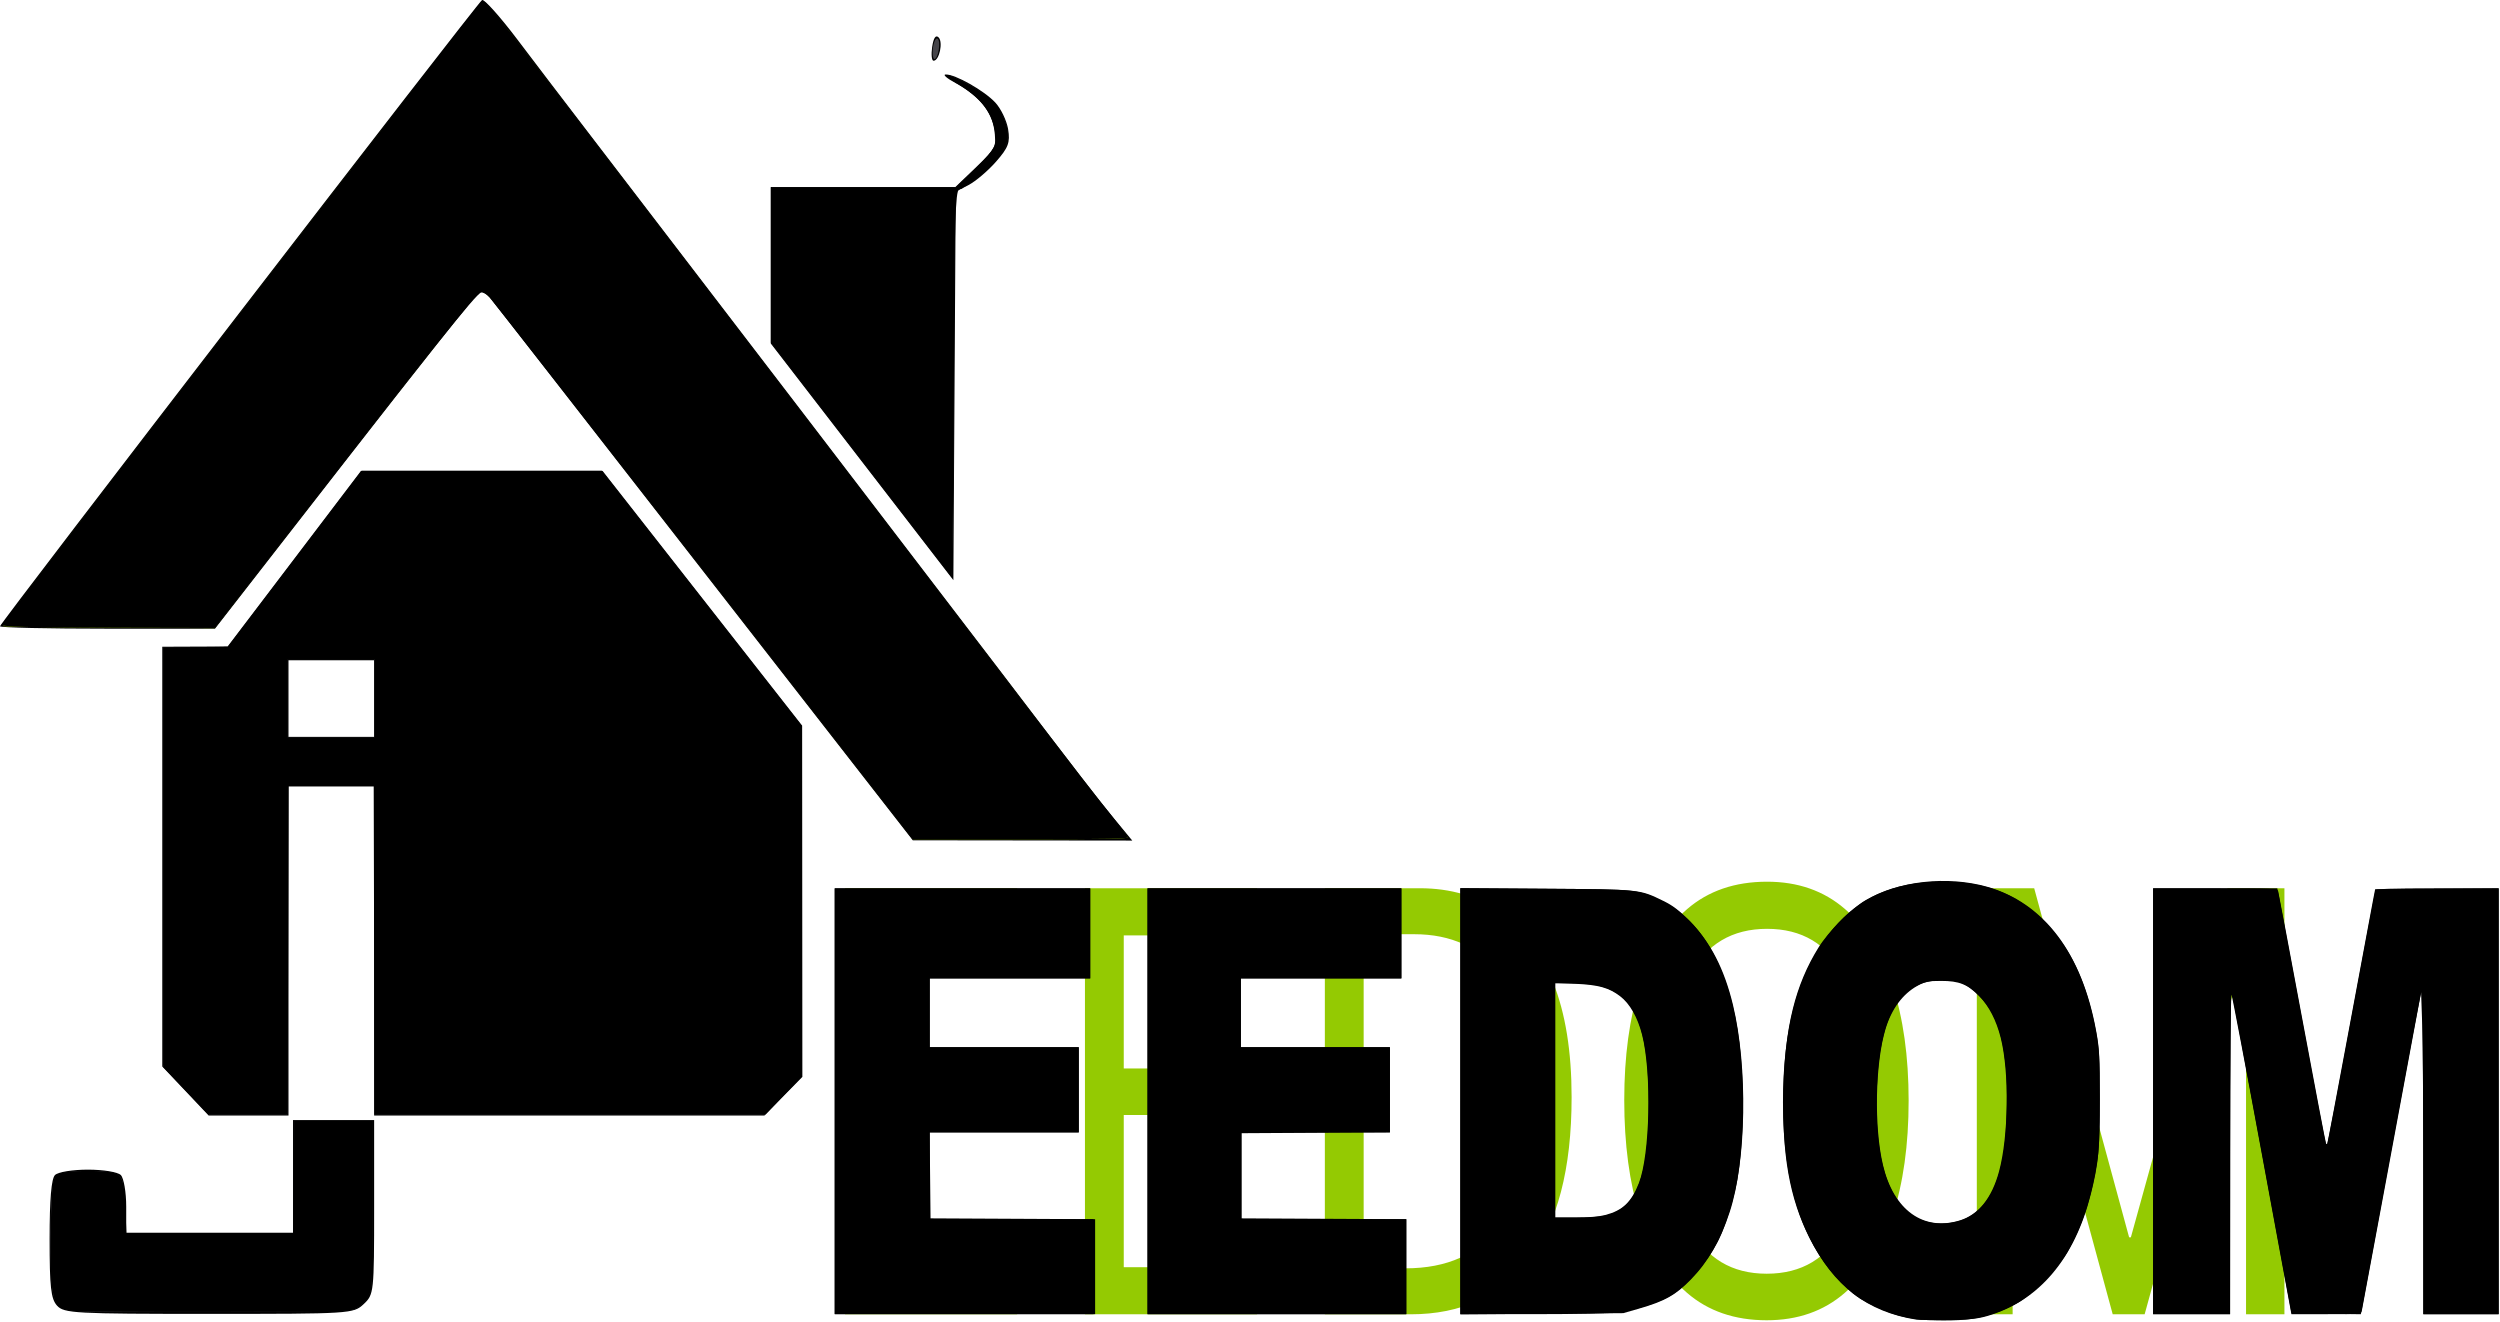
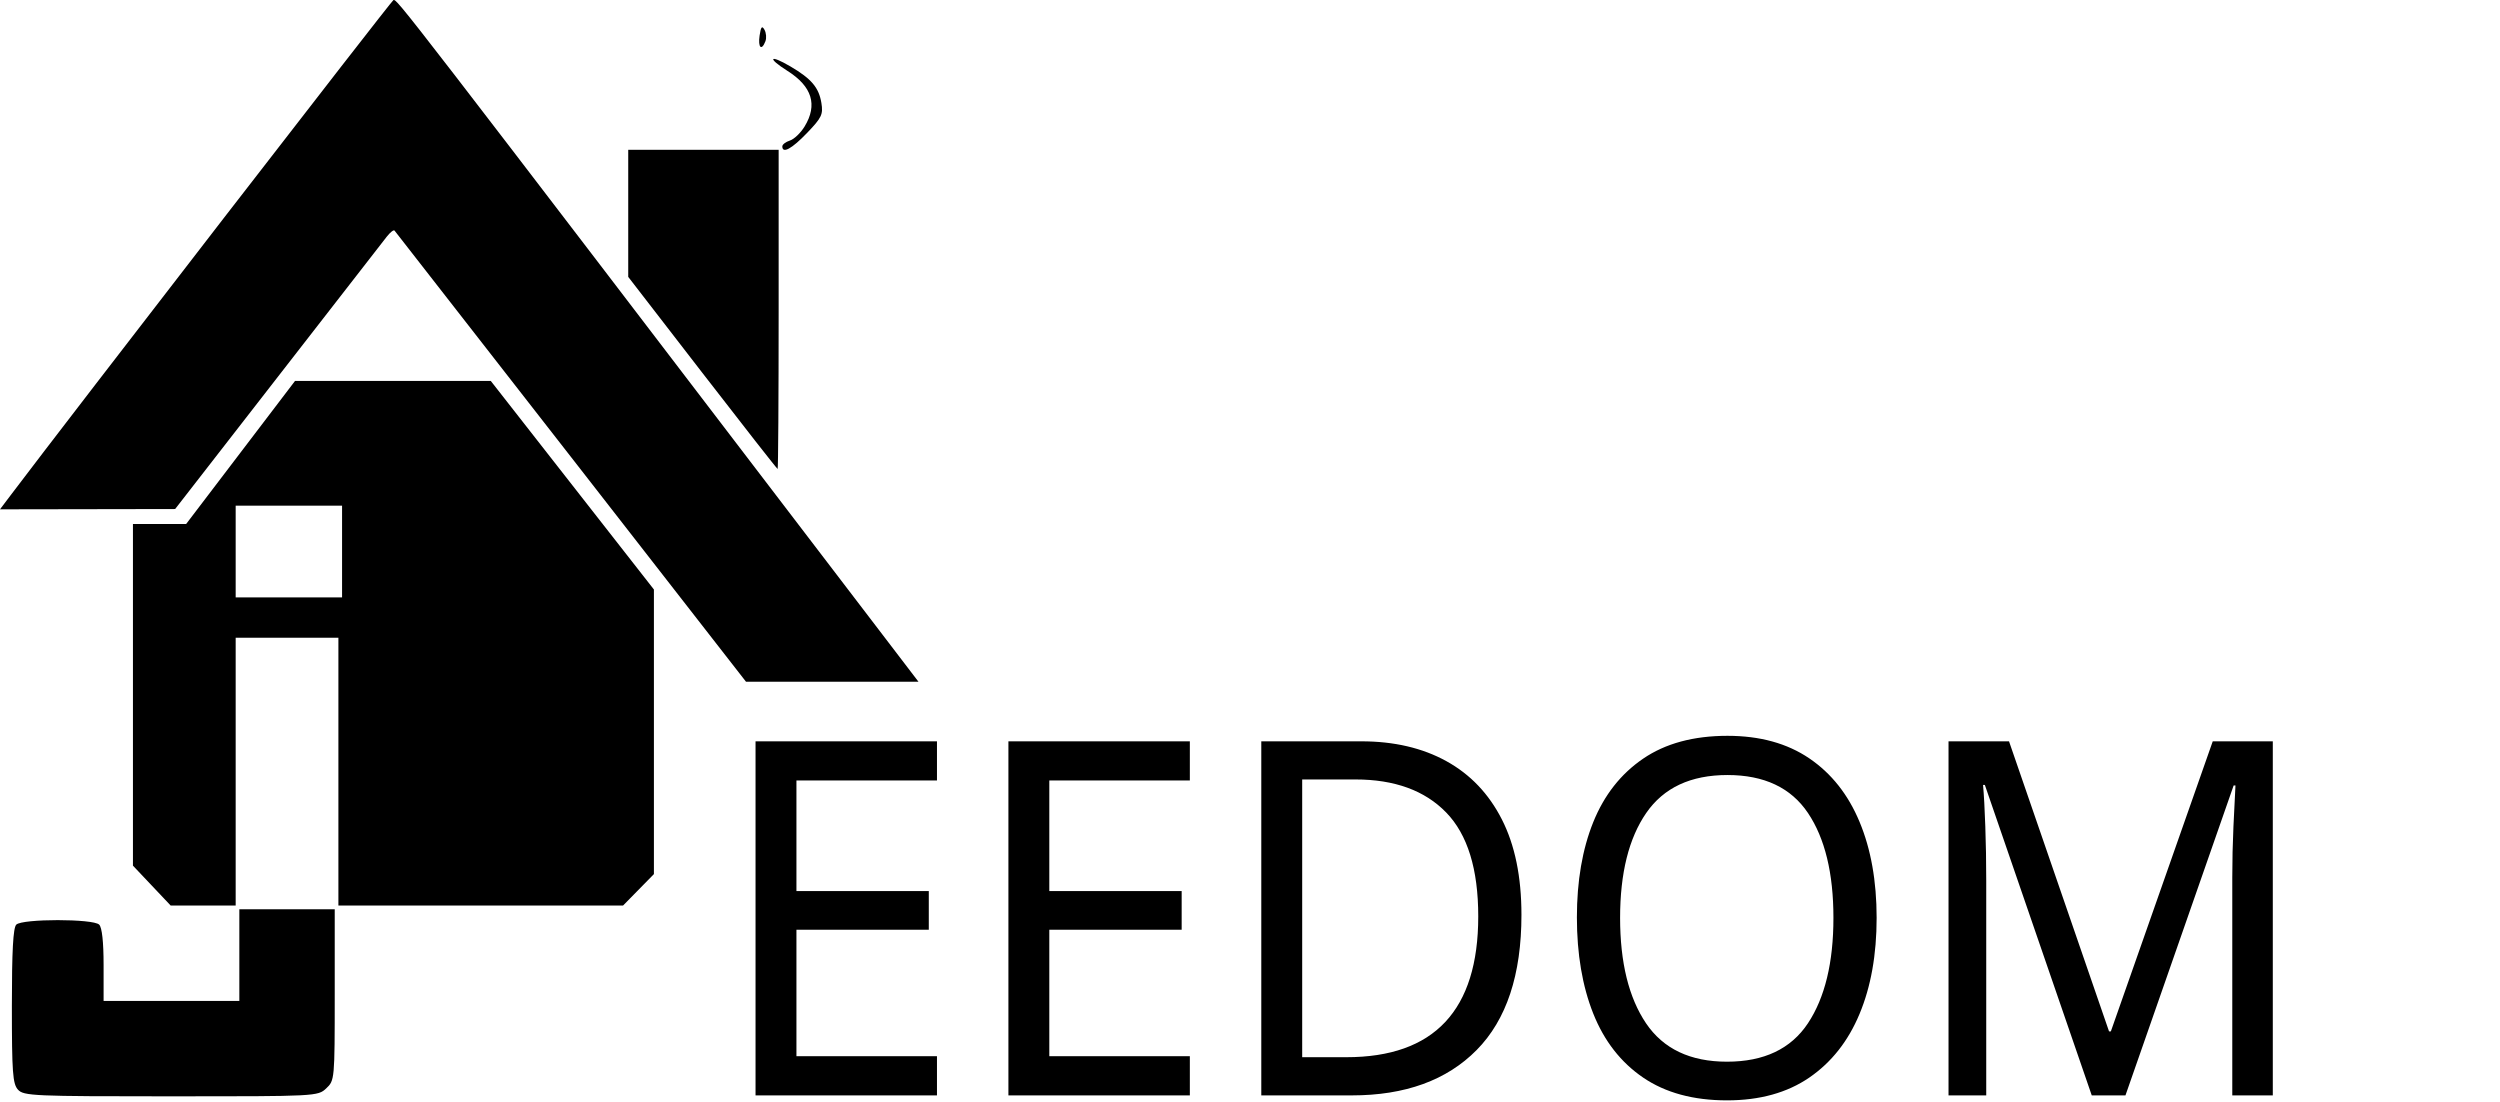
- <svg xmlns="http://www.w3.org/2000/svg" width="554.612" height="293.183" id="svg2910" version="1.1">
-   <defs id="defs2912">
+ <svg xmlns="http://www.w3.org/2000/svg" width="681.427" height="300.223" id="svg2" version="1.1">
+   <defs id="defs4">
    </defs>
-   <path style="fill:#000000" d="M 12.655,289.649 C 11.294,288.145 11,285.515 11,274.849 c 0,-8.755 0.39,-13.361 1.2,-14.171 0.671,-0.671 3.889,-1.2 7.3,-1.2 3.411,0 6.629,0.529 7.3,1.2 0.66,0.66 1.2,3.81 1.2,7 l 0,5.8 18.5,0 18.5,0 0,-12.5 0,-12.5 9,0 9,0 0,19.326 c 0,18.908 -0.05,19.373 -2.314,21.5 -2.277,2.139 -2.835,2.174 -34.345,2.174 -29.761,0 -32.148,-0.13 -33.686,-1.829 z M 41.145,242.037 36,236.597 l 0,-46.56 0,-46.56 7.25,-0.029 7.25,-0.029 14.787,-19.471 14.787,-19.472 26.801,0 26.801,0 22.137,28.25 22.137,28.25 0.025,38.962 0.025,38.962 -4.208,4.288 -4.208,4.288 -43.292,0 -43.292,0 0,-36.5 0,-36.5 -9.5,0 -9.5,0 0,36.5 0,36.5 -8.855,0 -8.855,0 -5.145,-5.44 z m 41.855,-87.06 0,-8.5 -9.5,0 -9.5,0 0,8.5 0,8.5 9.5,0 9.5,0 0,-8.5 z M 156.5,127.378 C 131.2,94.905 109.774,67.403 108.887,66.263 108,65.123 106.836,64.461 106.3,64.792 105.764,65.123 92.356,82.063 76.505,102.436 l -28.82,37.041 -23.843,0 C 10.729,139.477 0,139.235 0,138.938 0,138.215 105.878,0.671 106.94,0.014 c 0.458,-0.283 3.976,3.643 7.816,8.724 3.841,5.081 10.782,14.189 15.426,20.239 17.198,22.408 84.491,110.353 92.203,120.5 17.272,22.727 21.089,27.675 24.873,32.25 l 3.929,4.75 -24.343,-0.029 -24.343,-0.029 -46,-59.041 z M 191.25,102.456 171,76.206 l 0,-17.364 0,-17.364 20.482,0 20.482,0 4.655,-4.46 c 4.295,-4.116 4.609,-4.745 4.057,-8.143 C 219.993,24.657 217.045,21.107 212,18.426 c -1.925,-1.023 -2.92,-1.88 -2.21,-1.904 2.091,-0.072 8.527,3.565 11,6.215 1.259,1.35 2.544,4.024 2.856,5.942 0.477,2.942 0.057,4.068 -2.688,7.194 -1.79,2.038 -4.533,4.367 -6.095,5.175 l -2.841,1.469 -0.261,43.094 L 211.5,128.707 191.25,102.456 z m 15.548,-92.054 c 0.293,-1.997 0.793,-2.734 1.426,-2.101 1.042,1.042 0.149,5.176 -1.118,5.176 -0.418,0 -0.556,-1.384 -0.308,-3.075 z" id="path2993" />
-   <path style="fill:#94ca02;fill-opacity:1" d="M 196.139,177.912 C 192.586,173.366 172.43,147.493 151.349,120.417 130.267,93.34 112.06,69.96 110.888,68.462 108.998,66.044 107.294,64.473 106.557,64.467 106.021,64.463 84.079,92.225 57.939,125.98 L 47.585,139.352 24.272,139.24 C 11.449,139.178 0.85,139.019 0.717,138.886 0.434,138.604 7.841,128.77 35.017,93.349 80.536,34.022 106.406,0.763 107.171,0.589 c 0.777,-0.176 4.726,4.804 29.762,37.535 12.839,16.785 41.79,54.635 64.335,84.109 22.546,29.474 42.705,55.715 44.798,58.313 2.093,2.598 3.967,4.928 4.164,5.177 0.286,0.362 -4.492,0.454 -23.637,0.454 l -23.995,0 -6.46,-8.266 0,0 z" id="path2997" />
-   <path style="fill:#454449;fill-opacity:1" d="m 41.277,241.857 -5.113,-5.359 -0.012,-46.414 -0.012,-46.414 7.213,0 7.213,0 14.697,-19.347 14.697,-19.347 26.866,-0.089 26.866,-0.089 22.072,28.178 22.072,28.178 0,38.708 0,38.708 -4.046,4.323 -4.046,4.323 -43.368,0 -43.368,0 0,-36.514 0,-36.514 -9.628,0 -9.628,0 0,36.514 0,36.514 -8.682,0 -8.682,0 -5.113,-5.359 z m 41.732,-86.925 0,-8.72 -9.628,0 -9.628,0 0,8.72 0,8.72 9.628,0 9.628,0 0,-8.72 z" id="path2999" />
-   <path style="fill:#454449;fill-opacity:1" d="m 16.535,290.79 c -3.01,-0.4 -4.065,-1.185 -4.651,-3.462 -1.071,-4.162 -0.867,-23.804 0.27,-25.928 0.602,-1.125 2.795,-1.611 7.274,-1.611 5.31,-5.8e-4 7.039,0.464 7.65,2.057 0.249,0.65 0.526,3.572 0.618,6.535 l 0.167,5.359 18.671,0 18.671,0 0,-12.535 0,-12.535 8.72,0 8.72,0 -0.009,17.894 c -0.005,10.96 -0.154,18.527 -0.384,19.529 -0.445,1.943 -2.116,3.819 -3.951,4.438 -1.551,0.523 -57.994,0.762 -61.767,0.261 l 1.8e-5,0 z" id="path3001" />
-   <path style="fill:#454449;fill-opacity:1" d="m 191.191,102.057 -19.889,-25.784 -0.003,-17.349 -0.003,-17.349 20.374,0 20.374,0 3.447,-3.179 c 1.896,-1.748 3.942,-3.915 4.547,-4.814 1.008,-1.499 1.081,-1.814 0.884,-3.784 -0.257,-2.566 -1.464,-5.354 -3.157,-7.289 -0.679,-0.777 -2.706,-2.361 -4.505,-3.522 -3.377,-2.179 -3.541,-2.748 -0.363,-1.261 7.962,3.726 12.079,9.645 10.175,14.628 -0.82,2.147 -5.688,6.987 -8.756,8.706 l -2.214,1.24 -0.238,5.508 c -0.131,3.029 -0.261,17.54 -0.289,32.245 -0.028,14.705 -0.15,31.473 -0.272,37.262 l -0.222,10.524 -19.889,-25.784 z" id="path3003" />
-   <path style="fill:#454449;fill-opacity:1" d="m 216.053,38.067 c 4.647,-4.536 5.176,-5.432 4.914,-8.324 -0.106,-1.169 -0.391,-2.365 -0.634,-2.657 -0.243,-0.292 -0.336,-0.531 -0.207,-0.531 0.128,0 -0.114,-0.695 -0.538,-1.544 -0.873,-1.746 -3.566,-4.698 -4.026,-4.413 -0.167,0.103 -0.303,0.036 -0.303,-0.149 0,-0.185 -0.669,-0.779 -1.487,-1.32 -2.398,-1.587 -1.308,-1.525 1.392,0.079 6.407,3.806 9.447,9.279 7.469,13.446 -0.798,1.682 -5.17,6.05 -7.806,7.799 -1.129,0.749 -2.179,1.362 -2.333,1.362 -0.153,0 1.448,-1.686 3.559,-3.746 z" id="path3005" />
-   <path style="fill:#454449;fill-opacity:1" d="m 206.901,11.682 c 0,-1.734 0.59,-3.421 1.089,-3.112 0.796,0.492 0.156,4.542 -0.717,4.542 -0.205,0 -0.372,-0.643 -0.372,-1.43 z" id="path3007" />
-   <text xml:space="preserve" style="font-size:112.564px;font-style:normal;font-variant:normal;font-weight:normal;font-stretch:normal;fill:#94ca02;fill-opacity:1;stroke:none;font-family:Arial Black;-inkscape-font-specification:'Arial Black,'" x="209.534" y="247.939" id="text2819" transform="scale(0.8503659,1.175964)">
-     <tspan id="tspan2821" x="209.534" y="247.939">EEDOM</tspan>
-   </text>
-   <path style="fill:#000000;fill-opacity:1;stroke:none" d="M 156.759,127.042 C 131.436,94.523 109.971,67.14 109.06,66.191 107.204,64.258 106.59,64.098 105.57,65.283 101.263,70.285 76.447,101.799 52.242,133.004 l -4.832,6.229 -21.855,-0.161 C 3.97,138.914 1.339,138.826 1.339,138.263 c 0,-0.581 20.62,-27.635 60.261,-79.065 34.511,-44.775 45.144,-58.313 45.798,-58.313 0.65,0 13.073,16.024 59.431,76.661 37.895,49.567 79.042,103.156 81.319,105.908 l 1.804,2.18 -12.312,0.221 c -6.772,0.122 -17.381,0.242 -23.575,0.267 l -11.263,0.046 -46.042,-59.126 z" id="path2863" />
-   <path style="fill:#000000;fill-opacity:1;stroke:none" d="m 41.395,241.728 -5.177,-5.46 0,-46.299 0,-46.299 7.357,-0.019 7.357,-0.019 14.533,-19.225 14.533,-19.225 24.888,-0.015 c 13.688,-0.008 25.705,-0.111 26.704,-0.229 l 1.817,-0.214 22.072,28.199 22.072,28.199 0,38.731 0,38.731 -4.037,4.316 -4.037,4.316 -43.194,0 -43.194,0 0,-36.514 0,-36.514 -9.81,0 -9.81,0 0,36.514 0,36.514 -8.447,-0.014 -8.447,-0.014 -5.177,-5.46 0,-2e-5 z m 41.691,-86.795 0,-8.72 -9.81,0 -9.81,0 0,8.72 0,8.72 9.81,0 9.81,0 0,-8.72 z" id="path2865" />
-   <path style="fill:#000000;fill-opacity:1;stroke:none" d="m 191.084,101.595 -19.71,-25.562 0,-17.229 0,-17.229 20.509,0 20.509,0 3.27,-3.112 c 1.798,-1.711 3.784,-3.878 4.411,-4.814 1.041,-1.552 1.123,-1.884 0.936,-3.761 -0.409,-4.1 -2.508,-7.412 -6.449,-10.176 -1.177,-0.825 -2.072,-1.569 -1.989,-1.652 0.27,-0.27 3.26,1.417 5.334,3.01 4.698,3.608 6.504,8.104 4.664,11.609 -0.967,1.843 -5.077,6.049 -7.324,7.497 -0.949,0.611 -1.726,1.268 -1.726,1.459 0,0.191 -0.13,0.266 -0.29,0.168 -0.159,-0.099 -0.527,-0.032 -0.817,0.147 -0.628,0.388 -0.605,-0.577 -0.948,40.136 -0.136,16.186 -0.343,32.948 -0.459,37.25 l -0.211,7.821 -19.71,-25.562 z" id="path2867" />
-   <path style="fill:#000000;fill-opacity:1;stroke:none" d="m 185.18,244.309 0,-47.232 28.339,0 28.339,0 0,9.991 0,9.991 -17.803,0 -17.803,0 0,7.63 0,7.63 16.531,0 16.531,0 0,9.446 0,9.446 -16.531,0 -16.531,0 0,9.628 0,9.628 18.166,0 18.166,0 0,10.536 0,10.536 -28.702,0 -28.702,0 0,-47.232 z" id="path2869" />
-   <path style="fill:#000000;fill-opacity:1;stroke:none" d="m 16.054,290.496 c -0.799,-0.146 -1.835,-0.475 -2.302,-0.73 -0.987,-0.539 -1.877,-2.448 -1.877,-4.027 0,-0.606 -0.123,-1.101 -0.272,-1.101 -0.446,7.8e-4 0.093,-21.482 0.568,-22.624 0.23,-0.553 0.871,-1.182 1.424,-1.398 1.597,-0.622 8.006,-0.832 10.371,-0.34 3.019,0.629 3.187,1.003 3.476,7.727 l 0.238,5.552 18.802,0.094 18.802,0.094 0,-12.538 0,-12.538 8.562,0 8.562,0 -0.114,18.829 -0.114,18.829 -0.998,1.507 c -1.961,2.962 0.382,2.763 -33.518,2.85 -16.586,0.043 -30.81,-0.042 -31.609,-0.188 l 0,0 z" id="path2871" />
-   <path style="fill:#000000;fill-opacity:1;stroke:none" d="m 215.984,38.364 c 1.794,-1.767 3.713,-3.895 4.265,-4.729 0.917,-1.385 0.985,-1.719 0.785,-3.852 -0.268,-2.867 -1.767,-6 -3.83,-8.002 -0.811,-0.787 -1.403,-1.501 -1.318,-1.586 0.393,-0.393 4.325,3.094 5.521,4.896 1.052,1.585 1.365,2.449 1.485,4.102 0.183,2.533 -0.254,3.497 -2.903,6.395 -1.804,1.974 -6.518,5.988 -7.031,5.988 -0.13,0 1.232,-1.446 3.026,-3.212 z" id="path2873" />
-   <path style="fill:#000000;fill-opacity:1;stroke:none" d="" id="path2875" />
-   <path style="fill:#000000;fill-opacity:1;stroke:none" d="m 254.574,244.309 0,-47.232 28.157,0 28.157,0 0,9.991 0,9.991 -17.803,0 -17.803,0 0,7.63 0,7.63 16.531,0 16.531,0 0,9.446 0,9.446 -16.531,0 -16.531,0 0,9.628 0,9.628 18.348,0 18.348,0 0,10.536 0,10.536 -28.702,0 -28.702,0 0,-47.232 z" id="path2877" />
-   <path style="fill:#000000;fill-opacity:1;stroke:none" d="m 323.969,244.289 0,-47.253 18.802,0.13 c 21.045,0.145 20.542,0.09 26.194,2.857 8.88,4.347 14.983,15.621 16.894,31.207 1.225,9.988 1.041,21.759 -0.478,30.631 -0.682,3.984 -2.622,10.228 -4.081,13.136 -2.739,5.459 -7.611,10.923 -11.479,12.871 -2.839,1.43 -7.352,2.808 -10.743,3.279 -1.681,0.234 -9.373,0.393 -18.969,0.393 l -16.142,0 0,-47.253 z m 33.121,25.102 c 6.204,-1.916 8.662,-8.894 8.662,-24.589 0,-14.848 -2.324,-22.119 -7.993,-25.003 -2.333,-1.187 -4.933,-1.649 -9.283,-1.649 l -3.797,0 0,25.978 0,25.978 5.048,0 c 3.994,0 5.531,-0.149 7.363,-0.715 l 0,0 z" id="path2879" />
-   <path style="fill:#000000;fill-opacity:1;stroke:none" d="m 424.805,292.59 c -3.392,-0.494 -5.911,-1.316 -9.642,-3.145 -2.79,-1.368 -4.018,-2.252 -6.404,-4.612 -8.856,-8.757 -13.215,-22.047 -13.215,-40.289 0,-16.208 3.141,-28.021 9.798,-36.857 6.255,-8.3 14.244,-12.094 25.457,-12.088 9.526,0.005 16.1,2.464 22.219,8.31 6.121,5.848 9.89,13.741 12.006,25.141 0.677,3.646 0.776,5.521 0.781,14.715 0.004,8.118 -0.133,11.384 -0.598,14.229 -1.303,7.975 -3.26,13.907 -6.464,19.596 -2.127,3.777 -7.884,9.663 -11.292,11.545 -3.009,1.662 -6.749,2.948 -10.071,3.464 -2.945,0.457 -9.415,0.453 -12.576,-0.008 l 0,0 z m 11.173,-22.227 c 4.663,-2.147 7.41,-7.044 8.603,-15.336 0.639,-4.44 0.853,-13.911 0.412,-18.226 -0.822,-8.044 -2.463,-12.403 -6.007,-15.958 -2.836,-2.845 -4.818,-3.577 -9.06,-3.344 -8.655,0.475 -12.941,8.03 -13.553,23.892 -0.777,20.131 4.591,30.697 15.245,30.004 1.545,-0.1 3.175,-0.486 4.36,-1.032 l 0,0 z" id="path2881" />
-   <path style="fill:#000000;fill-opacity:1;stroke:none" d="m 477.654,244.309 0,-47.232 13.776,0 13.776,0 0.355,1.726 c 0.195,0.949 2.612,13.865 5.371,28.702 2.758,14.837 5.105,26.976 5.215,26.976 0.11,-2.2e-4 2.554,-12.712 5.431,-28.248 2.877,-15.536 5.306,-28.452 5.398,-28.702 0.129,-0.352 3.215,-0.454 13.752,-0.454 l 13.586,0 0,47.232 0,47.232 -8.356,0 -8.356,0 -0.025,-36.241 c -0.015,-22.237 -0.153,-35.961 -0.357,-35.515 -0.183,0.4 -3.2,16.259 -6.704,35.242 -3.504,18.984 -6.464,34.968 -6.576,35.522 l -0.205,1.006 -7.68,-0.098 -7.68,-0.098 -6.594,-35.644 c -3.626,-19.604 -6.684,-35.872 -6.794,-36.151 -0.11,-0.278 -0.213,15.803 -0.229,35.735 l -0.029,36.241 -8.538,0 -8.538,0 0,-47.232 z" id="path2883" />
-   <path style="fill:#000000;fill-opacity:1;stroke:none" d="M 156.114,126.707 C 130.636,94 109.269,66.684 108.631,66.006 c -0.724,-0.77 -1.429,-1.189 -1.876,-1.115 -1.084,0.18 -11.321,13.006 -45.989,57.618 l -13.056,16.8 -21.097,-0.048 C 15.011,139.236 4.332,139.113 2.884,138.989 L 0.251,138.764 9.691,126.309 C 31.719,97.245 102.497,5.451 106.935,0.19 c 0.553,-0.656 3.988,3.734 49.729,63.549 72.732,95.111 83.392,109.014 88.446,115.345 2.707,3.392 5.053,6.376 5.213,6.631 0.235,0.374 -4.355,0.463 -23.798,0.462 l -24.088,-0.002 -46.324,-59.468 z" id="path2832" />
-   <path style="fill:#000000;fill-opacity:1;stroke:none" d="m 185.18,244.309 0,-47.232 28.339,0 28.339,0 0,9.991 0,9.991 -17.803,0 -17.803,0 0,7.63 0,7.63 16.531,0 16.531,0 0,9.446 0,9.446 -16.537,0 -16.537,0 0.097,9.537 0.097,9.537 18.257,0.094 18.257,0.094 0,10.533 0,10.533 -28.884,0 -28.884,0 0,-47.232 z" id="path2834" />
-   <path style="fill:#000000;fill-opacity:1;stroke:none" d="m 254.574,244.309 0,-47.232 28.157,0 28.157,0 0,9.991 0,9.991 -17.803,0 -17.803,0 0,7.63 0,7.63 16.531,0 16.531,0 0,9.443 0,9.443 -16.44,0.095 -16.44,0.095 0,9.446 0,9.446 18.257,0.094 18.257,0.094 0,10.533 0,10.533 -28.702,0 -28.702,0 0,-47.232 z" id="path2836" />
-   <path style="fill:#000000;fill-opacity:1;stroke:none" d="m 323.969,244.31 0,-47.274 18.984,0.129 c 21.101,0.144 20.74,0.106 26.068,2.706 2.089,1.019 3.446,2.057 5.813,4.445 4.618,4.659 7.715,10.666 9.631,18.676 3.296,13.781 2.964,34.571 -0.732,45.869 -2.077,6.348 -4.807,11.095 -8.627,15 -3.404,3.479 -5.748,4.79 -11.569,6.47 l -3.418,0.986 -18.075,0.134 -18.075,0.134 0,-47.274 z m 32.148,25.236 c 3.84,-1 5.789,-2.845 7.444,-7.045 2.484,-6.302 2.887,-24.499 0.729,-32.936 -0.99,-3.87 -2.734,-6.93 -4.877,-8.558 -2.489,-1.891 -4.755,-2.521 -9.921,-2.758 l -4.451,-0.205 0,26.03 0,26.03 4.465,0 c 2.845,0 5.243,-0.203 6.61,-0.559 z" id="path2838" />
-   <path style="fill:#000000;fill-opacity:1;stroke:none" d="m 425.154,292.754 c -10.92,-1.72 -18.358,-7.42 -23.766,-18.215 -4.415,-8.813 -6.077,-18.266 -5.75,-32.703 0.317,-13.973 2.618,-23.319 7.789,-31.639 2.245,-3.612 7.212,-8.597 10.464,-10.502 7.284,-4.267 18.105,-5.467 26.905,-2.984 12.637,3.565 21.114,14.792 24.241,32.104 0.697,3.862 0.798,5.71 0.804,14.769 0.007,11.28 -0.301,14.564 -1.996,21.309 -3.606,14.35 -11.533,23.707 -22.905,27.037 -2.201,0.645 -3.823,0.811 -8.7,0.895 -3.297,0.057 -6.485,0.025 -7.085,-0.069 z m 9.628,-22.007 c 4.135,-1.267 7.113,-4.993 8.698,-10.884 2.116,-7.863 2.293,-22.039 0.369,-29.627 -0.98,-3.865 -2.596,-7.012 -4.723,-9.196 -2.606,-2.675 -4.499,-3.437 -8.523,-3.429 -2.932,0.006 -3.471,0.117 -5.216,1.078 -3.294,1.814 -5.779,5.183 -7.108,9.634 -2.288,7.666 -2.544,21.671 -0.553,30.127 2.356,10.002 8.972,14.773 17.054,12.296 z" id="path2840" />
-   <path style="fill:#000000;fill-opacity:1;stroke:none" d="m 477.654,244.309 0,-47.232 13.782,0 c 12.814,0 13.795,0.045 13.964,0.636 0.1,0.35 2.501,13.061 5.334,28.248 2.834,15.187 5.215,27.681 5.292,27.764 0.077,0.083 0.196,0.083 0.263,0 0.068,-0.083 2.296,-11.841 4.951,-26.129 2.655,-14.288 5.019,-26.958 5.252,-28.157 l 0.424,-2.18 13.699,-0.095 13.699,-0.095 0,47.236 0,47.236 -8.356,0 -8.356,0 0,-28.462 c 0,-15.654 -0.111,-31.718 -0.246,-35.696 l -0.246,-7.234 -0.853,4.542 c -0.469,2.498 -3.384,18.193 -6.478,34.879 -3.094,16.686 -5.709,30.705 -5.811,31.155 -0.186,0.816 -0.198,0.817 -7.908,0.817 l -7.721,0 -6.494,-35.151 c -3.572,-19.333 -6.629,-35.397 -6.794,-35.696 -0.165,-0.3 -0.304,15.518 -0.31,35.151 l -0.011,35.696 -8.538,0 -8.538,0 0,-47.232 z" id="path2842" />
-   <path style="fill:#000000;fill-opacity:1;stroke:none" d="m 16.231,290.832 c -3.534,-0.47 -4.143,-1.229 -4.778,-5.949 -0.488,-3.629 -0.187,-20.922 0.398,-22.837 0.326,-1.068 0.681,-1.433 1.761,-1.809 1.8,-0.628 9.981,-0.63 11.777,-0.004 1.818,0.635 2.199,1.913 2.452,8.237 l 0.203,5.087 18.529,0 18.529,0 0.096,-12.444 0.096,-12.444 8.715,0 8.715,0 -0.009,17.894 c -0.005,10.987 -0.154,18.525 -0.384,19.529 -0.429,1.867 -1.756,3.455 -3.603,4.314 -1.139,0.529 -4.368,0.596 -30.882,0.642 -16.286,0.028 -30.512,-0.069 -31.613,-0.215 l 1.8e-5,0 z" id="path2844" />
-   <path style="fill:#000000;fill-opacity:1;stroke:none" d="m 41.206,241.976 -4.988,-5.24 0,-46.526 0,-46.526 7.176,-0.099 7.176,-0.099 14.836,-19.529 14.836,-19.529 26.634,0 26.634,0 22.202,28.337 22.202,28.337 0,38.834 0,38.834 -4.032,4.222 -4.032,4.222 -43.38,0 -43.38,0 -0.093,-36.423 -0.093,-36.423 -9.446,0 -9.446,0 -0.093,36.423 -0.093,36.423 -8.817,0 -8.817,0 -4.988,-5.24 z m 41.881,-87.044 0,-8.72 -9.628,0 -9.628,0 0,8.72 0,8.72 9.628,0 9.628,0 0,-8.72 z" id="path2846" />
-   <path style="fill:#000000;fill-opacity:1;stroke:none" d="m 191.084,102.066 -20.074,-26.035 0,-17.228 0,-17.228 20.487,0 20.487,0 3.421,-3.237 c 1.881,-1.781 3.884,-3.906 4.451,-4.724 0.935,-1.35 1.013,-1.697 0.846,-3.779 -0.361,-4.498 -2.681,-7.731 -7.87,-10.968 -1.602,-0.999 -2.92,-1.928 -2.929,-2.064 -0.06,-0.891 6.143,2.239 9.097,4.59 2.379,1.894 4.253,5.074 4.571,7.758 0.28,2.367 -0.625,4.353 -3.307,7.25 -1.866,2.015 -5.957,5.085 -7.502,5.629 -0.806,0.284 -1.043,8.177 -1.107,36.785 -0.028,12.589 -0.151,28.828 -0.274,36.087 l -0.223,13.198 -20.074,-26.035 z" id="path2848" />
+   <g id="layer1" transform="translate(-220.3789,-333.7466)">
+     <path style="fill:#000000" d="m 225.271,630.748 c -1.429,-1.579 -1.655,-4.689 -1.655,-22.8 0,-14.978 0.343,-21.314 1.2,-22.171 1.64,-1.64 20.96,-1.64 22.6,0 0.77,0.77 1.2,4.711 1.2,11 l 0,9.8 18.5,0 18.5,0 0,-12.5 0,-12.5 13,0 13,0 0,23.326 c 0,23.089 -0.024,23.348 -2.314,25.5 -2.297,2.158 -2.621,2.174 -42.345,2.174 -37.511,0 -40.135,-0.115 -41.686,-1.829 z m 36.49,-55.611 -5.145,-5.44 0,-46.56 0,-46.56 7.25,-0.002 7.25,-0.002 14.84,-19.498 14.84,-19.498 26.677,0 26.677,0 22.233,28.425 22.233,28.425 0,38.787 0,38.787 -4.208,4.288 -4.208,4.288 -38.792,0 -38.792,0 0,-36.5 0,-36.5 -14,0 -14,0 0,36.5 0,36.5 -8.855,0 -8.855,0 -5.145,-5.44 z m 51.855,-91.06 0,-12.5 -14.5,0 -14.5,0 0,12.5 0,12.5 14.5,0 14.5,0 0,-12.5 z m 62.415,-25.75 c -26.23,-33.688 -47.885,-61.468 -48.121,-61.735 -0.237,-0.267 -1.187,0.484 -2.112,1.669 -0.925,1.185 -14.282,18.372 -29.682,38.194 l -28,36.039 -23.869,0.041 -23.869,0.041 2.832,-3.75 c 16.977,-22.483 103.814,-134.821 104.385,-135.039 0.996,-0.381 0.203,-1.408 130.35,169.039 l 12.79,16.75 -23.506,0 -23.506,0 -47.691,-61.25 z m 35.808,-22.93 -20.223,-26.18 0,-17.32 0,-17.32 20.5,0 20.5,0 0,43.5 c 0,23.925 -0.125,43.5 -0.277,43.5 -0.152,0 -9.377,-11.781 -20.5,-26.18 z m 21.777,-61.753 c 0,-0.513 0.931,-1.228 2.069,-1.589 1.138,-0.361 2.936,-2.079 3.996,-3.817 3.603,-5.909 2.059,-10.919 -4.676,-15.177 -5.609,-3.546 -4.917,-4.57 0.817,-1.209 5.714,3.349 7.765,5.769 8.446,9.969 0.506,3.115 0.088,3.992 -3.871,8.124 -4.193,4.376 -6.781,5.788 -6.781,3.699 z m -6.193,-30.204 c 0.354,-2.409 0.662,-2.777 1.328,-1.586 0.477,0.853 0.594,2.265 0.259,3.137 -1.048,2.73 -2.07,1.731 -1.588,-1.551 z" id="path2892" />
+     <text xml:space="preserve" style="font-size:129.45px;font-style:normal;font-variant:normal;font-weight:normal;font-stretch:normal;fill:#000000;fill-opacity:1;stroke:none;font-family:Arial Black;-inkscape-font-specification:'Arial Black,'" x="432.606" y="605.543" id="text2886" transform="scale(0.957654,1.044218)">
+       <tspan id="tspan2888" x="432.606" y="605.543">EEDOM</tspan>
+     </text>
+   </g>
</svg>
